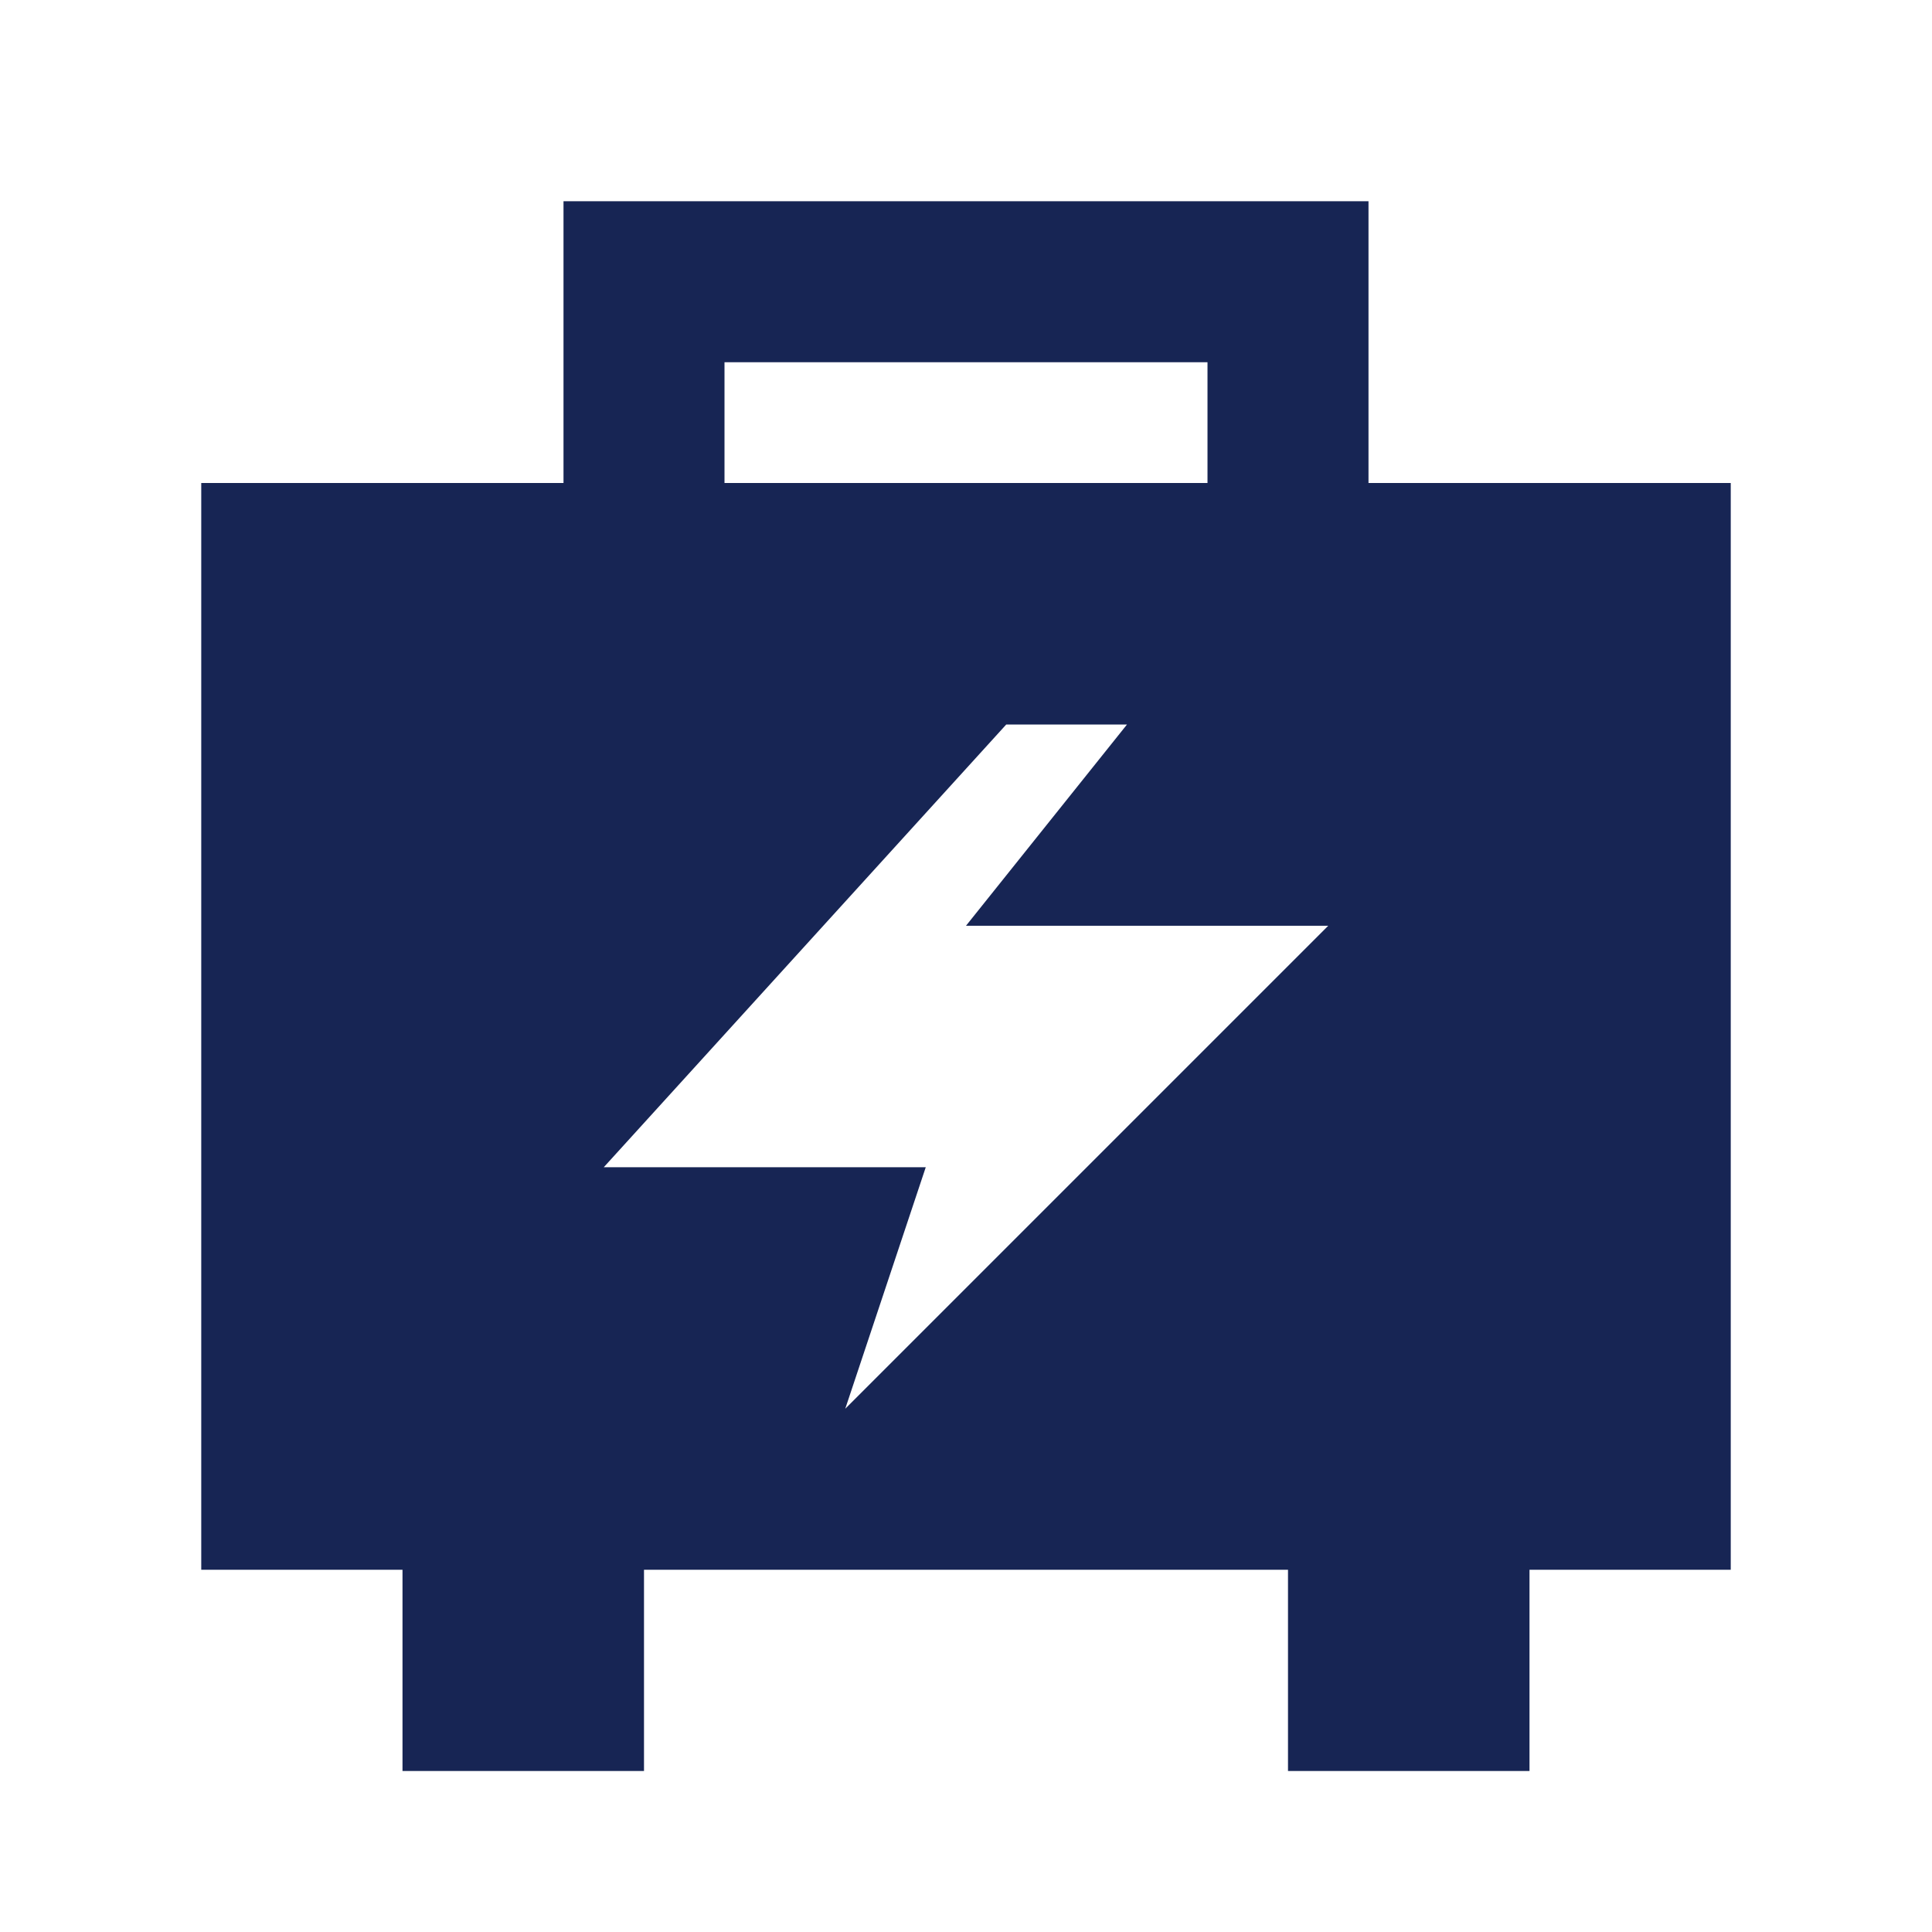
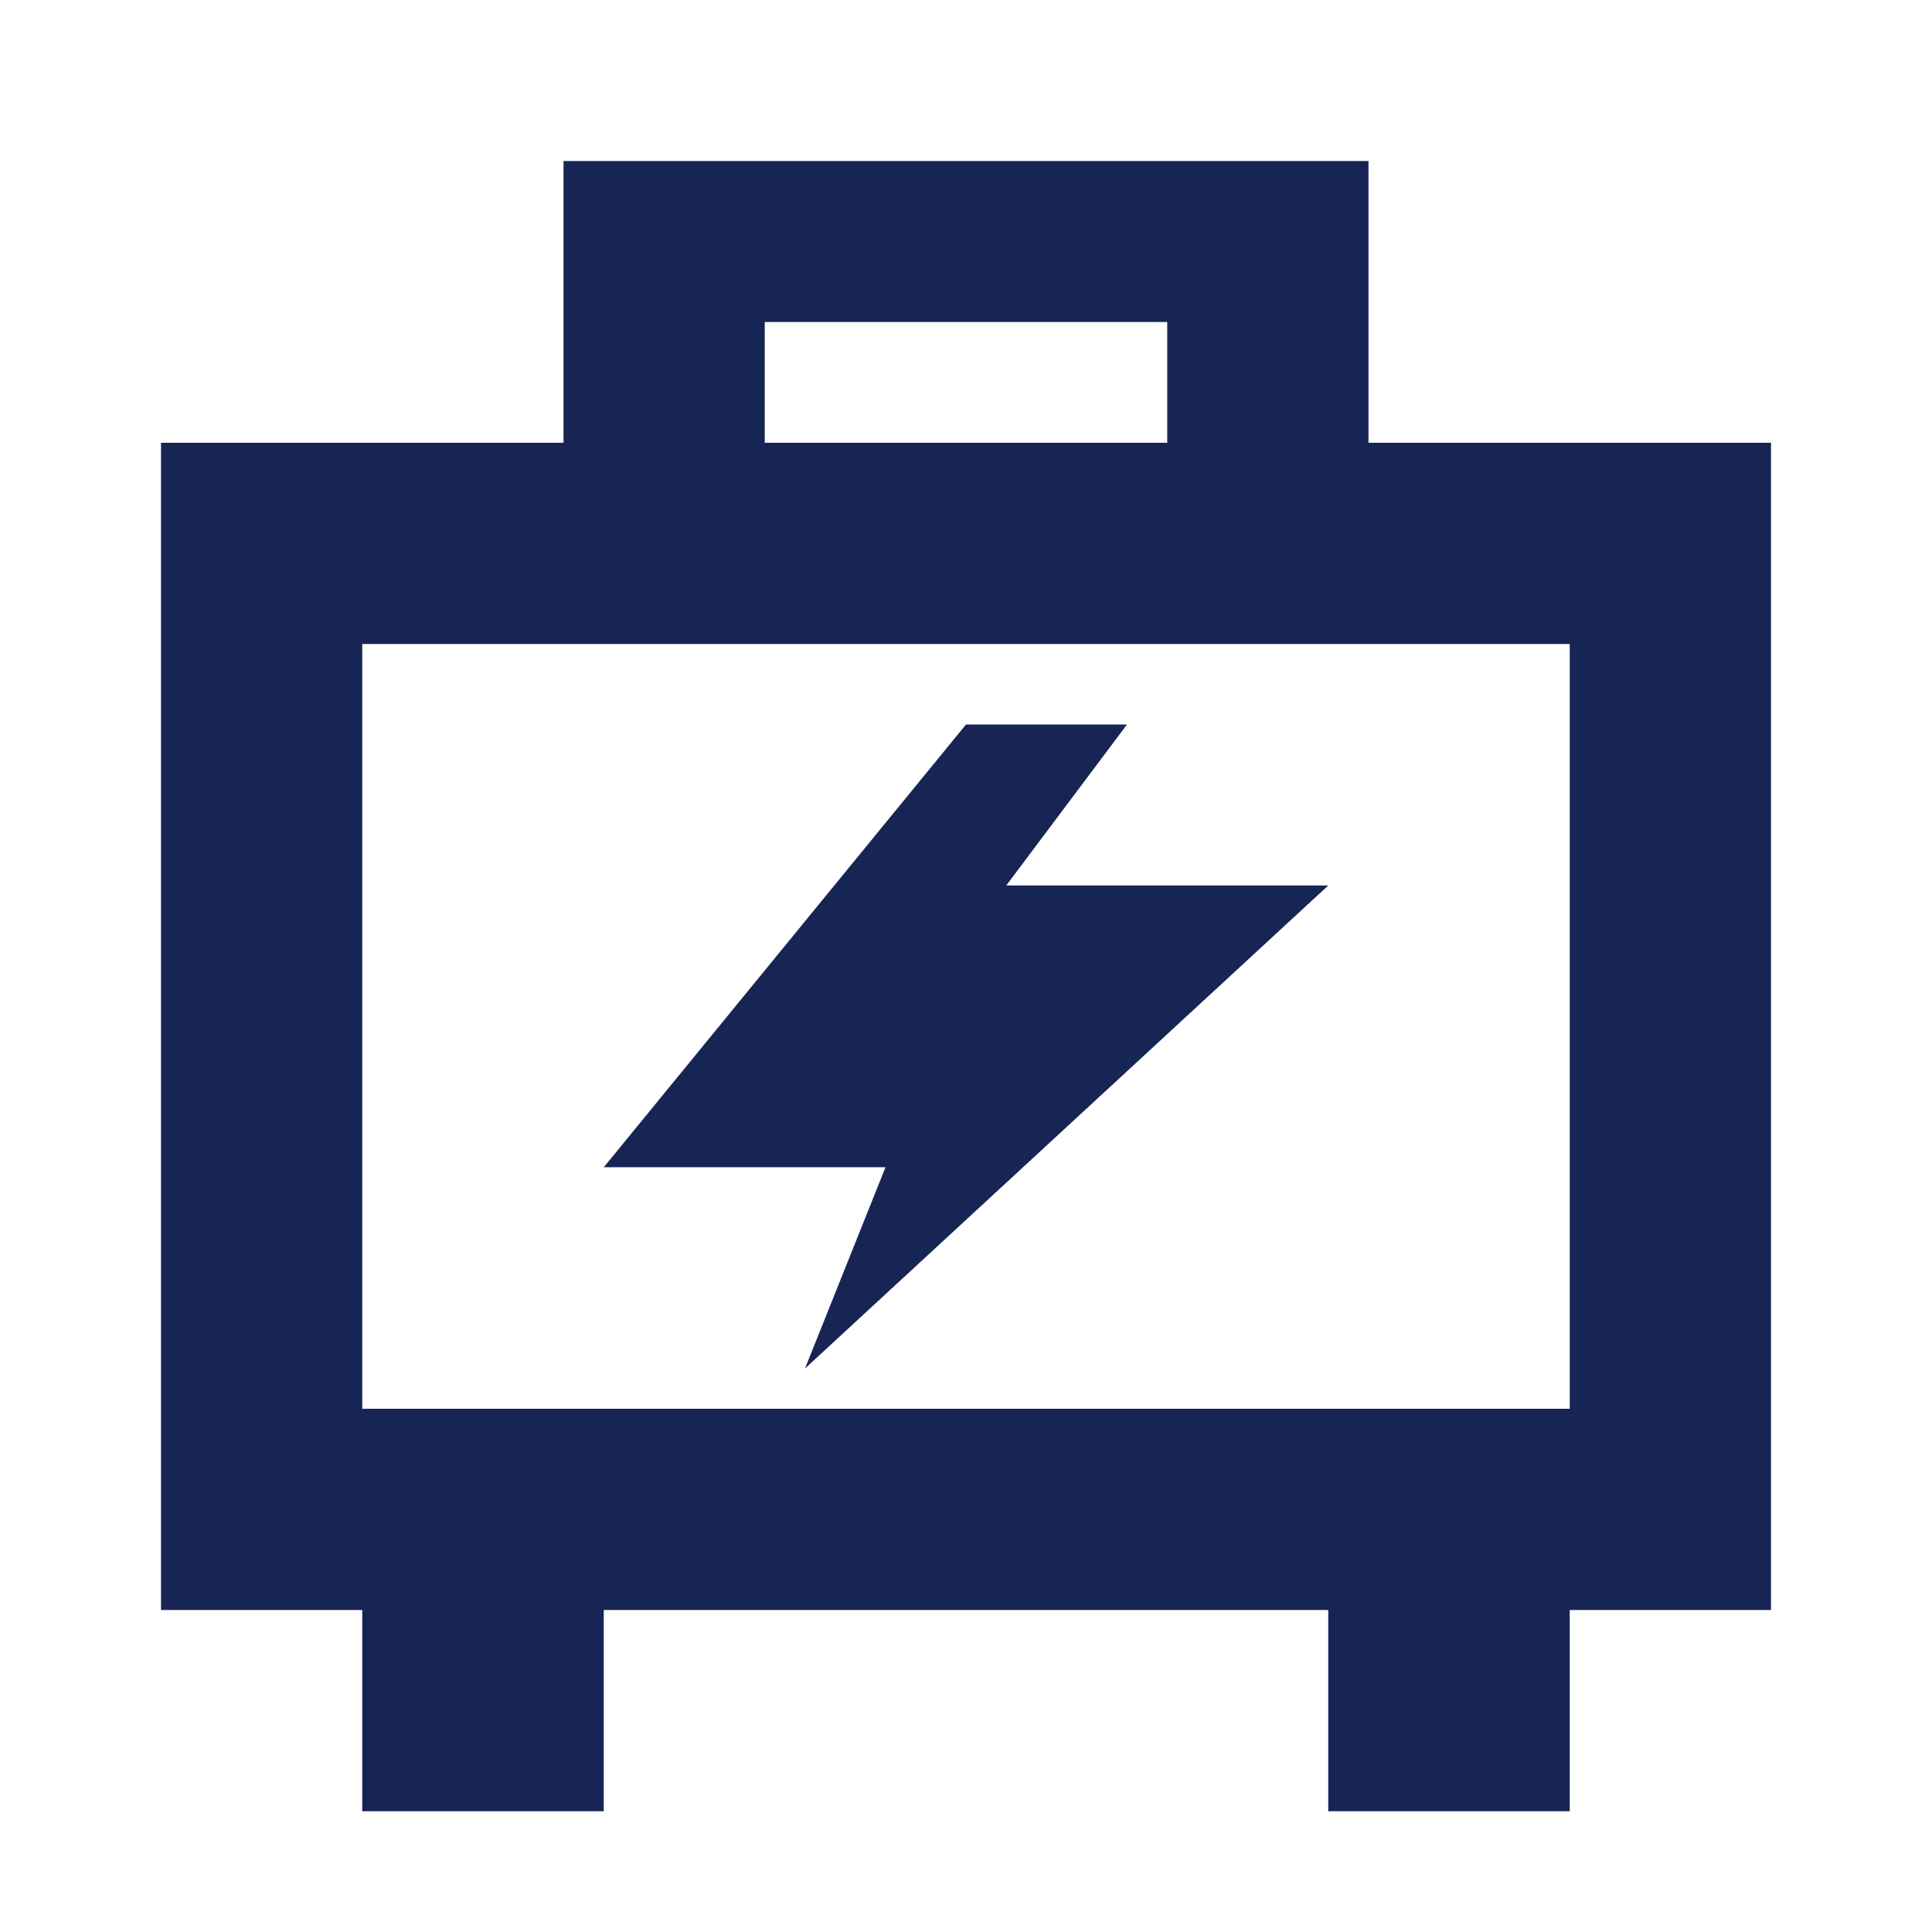
<svg xmlns="http://www.w3.org/2000/svg" viewBox="0 0 48 48">
-   <path fill="#172554" fill-rule="evenodd" d="M14 5h20v7h9v27h-5v5h-6v-5H16v5h-6v-5H5V12h9Zm4 4v3h12V9Zm7 9-10 11h8l-2 6 12-12h-9l4-5Z" />
+   <path fill="#172554" fill-rule="evenodd" d="M14 4h20v7h10v29h-5v5h-6v-5H15v5H9v-5H4V11h10Zm5 4v3h10V8ZM9 16v19h30V16Zm15 2-9 11h7l-2 5 13-12h-8l3-4Z" />
</svg>
